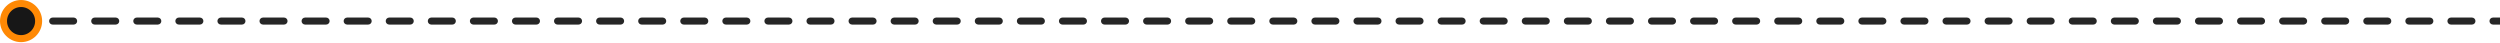
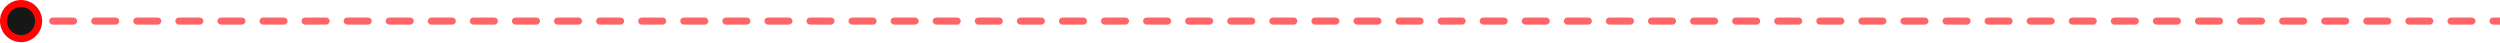
<svg xmlns="http://www.w3.org/2000/svg" width="712" height="12" viewBox="0 0 712 12" fill="none">
-   <path d="M713 7C713.552 7 714 6.552 714 6C714 5.448 713.552 5 713 5V7ZM6 11.333C8.946 11.333 11.333 8.946 11.333 6C11.333 3.054 8.946 0.667 6 0.667C3.054 0.667 0.667 3.054 0.667 6C0.667 8.946 3.054 11.333 6 11.333ZM8.996 7C9.548 7 9.996 6.552 9.996 6C9.996 5.448 9.548 5 8.996 5V7ZM14.987 5C14.435 5 13.987 5.448 13.987 6C13.987 6.552 14.435 7 14.987 7V5ZM20.979 7C21.531 7 21.979 6.552 21.979 6C21.979 5.448 21.531 5 20.979 5V7ZM26.97 5C26.418 5 25.97 5.448 25.97 6C25.97 6.552 26.418 7 26.97 7V5ZM32.962 7C33.514 7 33.962 6.552 33.962 6C33.962 5.448 33.514 5 32.962 5V7ZM38.953 5C38.401 5 37.953 5.448 37.953 6C37.953 6.552 38.401 7 38.953 7V5ZM44.945 7C45.497 7 45.945 6.552 45.945 6C45.945 5.448 45.497 5 44.945 5V7ZM50.936 5C50.384 5 49.936 5.448 49.936 6C49.936 6.552 50.384 7 50.936 7V5ZM56.928 7C57.48 7 57.928 6.552 57.928 6C57.928 5.448 57.48 5 56.928 5V7ZM62.919 5C62.367 5 61.919 5.448 61.919 6C61.919 6.552 62.367 7 62.919 7V5ZM68.911 7C69.463 7 69.911 6.552 69.911 6C69.911 5.448 69.463 5 68.911 5V7ZM74.903 5C74.35 5 73.903 5.448 73.903 6C73.903 6.552 74.35 7 74.903 7V5ZM80.894 7C81.446 7 81.894 6.552 81.894 6C81.894 5.448 81.446 5 80.894 5V7ZM86.886 5C86.333 5 85.886 5.448 85.886 6C85.886 6.552 86.333 7 86.886 7V5ZM92.877 7C93.429 7 93.877 6.552 93.877 6C93.877 5.448 93.429 5 92.877 5V7ZM98.869 5C98.316 5 97.869 5.448 97.869 6C97.869 6.552 98.316 7 98.869 7V5ZM104.86 7C105.412 7 105.86 6.552 105.86 6C105.86 5.448 105.412 5 104.86 5V7ZM110.852 5C110.299 5 109.852 5.448 109.852 6C109.852 6.552 110.299 7 110.852 7V5ZM116.843 7C117.395 7 117.843 6.552 117.843 6C117.843 5.448 117.395 5 116.843 5V7ZM122.835 5C122.282 5 121.835 5.448 121.835 6C121.835 6.552 122.282 7 122.835 7V5ZM128.826 7C129.379 7 129.826 6.552 129.826 6C129.826 5.448 129.379 5 128.826 5V7ZM134.818 5C134.266 5 133.818 5.448 133.818 6C133.818 6.552 134.266 7 134.818 7V5ZM140.809 7C141.362 7 141.809 6.552 141.809 6C141.809 5.448 141.362 5 140.809 5V7ZM146.801 5C146.249 5 145.801 5.448 145.801 6C145.801 6.552 146.249 7 146.801 7V5ZM152.792 7C153.345 7 153.792 6.552 153.792 6C153.792 5.448 153.345 5 152.792 5V7ZM158.784 5C158.232 5 157.784 5.448 157.784 6C157.784 6.552 158.232 7 158.784 7V5ZM164.775 7C165.328 7 165.775 6.552 165.775 6C165.775 5.448 165.328 5 164.775 5V7ZM170.767 5C170.215 5 169.767 5.448 169.767 6C169.767 6.552 170.215 7 170.767 7V5ZM176.758 7C177.311 7 177.758 6.552 177.758 6C177.758 5.448 177.311 5 176.758 5V7ZM182.75 5C182.198 5 181.75 5.448 181.75 6C181.75 6.552 182.198 7 182.75 7V5ZM188.742 7C189.294 7 189.742 6.552 189.742 6C189.742 5.448 189.294 5 188.742 5V7ZM194.733 5C194.181 5 193.733 5.448 193.733 6C193.733 6.552 194.181 7 194.733 7V5ZM200.725 7C201.277 7 201.725 6.552 201.725 6C201.725 5.448 201.277 5 200.725 5V7ZM206.716 5C206.164 5 205.716 5.448 205.716 6C205.716 6.552 206.164 7 206.716 7V5ZM212.708 7C213.26 7 213.708 6.552 213.708 6C213.708 5.448 213.26 5 212.708 5V7ZM218.699 5C218.147 5 217.699 5.448 217.699 6C217.699 6.552 218.147 7 218.699 7V5ZM224.691 7C225.243 7 225.691 6.552 225.691 6C225.691 5.448 225.243 5 224.691 5V7ZM230.682 5C230.13 5 229.682 5.448 229.682 6C229.682 6.552 230.13 7 230.682 7V5ZM236.674 7C237.226 7 237.674 6.552 237.674 6C237.674 5.448 237.226 5 236.674 5V7ZM242.665 5C242.113 5 241.665 5.448 241.665 6C241.665 6.552 242.113 7 242.665 7V5ZM248.657 7C249.209 7 249.657 6.552 249.657 6C249.657 5.448 249.209 5 248.657 5V7ZM254.648 5C254.096 5 253.648 5.448 253.648 6C253.648 6.552 254.096 7 254.648 7V5ZM260.64 7C261.192 7 261.64 6.552 261.64 6C261.64 5.448 261.192 5 260.64 5V7ZM266.631 5C266.079 5 265.631 5.448 265.631 6C265.631 6.552 266.079 7 266.631 7V5ZM272.623 7C273.175 7 273.623 6.552 273.623 6C273.623 5.448 273.175 5 272.623 5V7ZM278.615 5C278.062 5 277.615 5.448 277.615 6C277.615 6.552 278.062 7 278.615 7V5ZM284.606 7C285.158 7 285.606 6.552 285.606 6C285.606 5.448 285.158 5 284.606 5V7ZM290.598 5C290.045 5 289.598 5.448 289.598 6C289.598 6.552 290.045 7 290.598 7V5ZM296.589 7C297.141 7 297.589 6.552 297.589 6C297.589 5.448 297.141 5 296.589 5V7ZM302.581 5C302.028 5 301.581 5.448 301.581 6C301.581 6.552 302.028 7 302.581 7V5ZM308.572 7C309.124 7 309.572 6.552 309.572 6C309.572 5.448 309.124 5 308.572 5V7ZM314.564 5C314.011 5 313.564 5.448 313.564 6C313.564 6.552 314.011 7 314.564 7V5ZM320.555 7C321.107 7 321.555 6.552 321.555 6C321.555 5.448 321.107 5 320.555 5V7ZM326.547 5C325.994 5 325.547 5.448 325.547 6C325.547 6.552 325.994 7 326.547 7V5ZM332.538 7C333.09 7 333.538 6.552 333.538 6C333.538 5.448 333.09 5 332.538 5V7ZM338.53 5C337.977 5 337.53 5.448 337.53 6C337.53 6.552 337.977 7 338.53 7V5ZM344.521 7C345.073 7 345.521 6.552 345.521 6C345.521 5.448 345.073 5 344.521 5V7ZM350.513 5C349.96 5 349.513 5.448 349.513 6C349.513 6.552 349.96 7 350.513 7V5ZM356.504 7C357.056 7 357.504 6.552 357.504 6C357.504 5.448 357.056 5 356.504 5V7ZM362.496 5C361.943 5 361.496 5.448 361.496 6C361.496 6.552 361.943 7 362.496 7V5ZM368.487 7C369.04 7 369.487 6.552 369.487 6C369.487 5.448 369.04 5 368.487 5V7ZM374.479 5C373.926 5 373.479 5.448 373.479 6C373.479 6.552 373.926 7 374.479 7V5ZM380.47 7C381.023 7 381.47 6.552 381.47 6C381.47 5.448 381.023 5 380.47 5V7ZM386.462 5C385.909 5 385.462 5.448 385.462 6C385.462 6.552 385.909 7 386.462 7V5ZM392.453 7C393.006 7 393.453 6.552 393.453 6C393.453 5.448 393.006 5 392.453 5V7ZM398.445 5C397.893 5 397.445 5.448 397.445 6C397.445 6.552 397.893 7 398.445 7V5ZM404.436 7C404.989 7 405.436 6.552 405.436 6C405.436 5.448 404.989 5 404.436 5V7ZM410.428 5C409.876 5 409.428 5.448 409.428 6C409.428 6.552 409.876 7 410.428 7V5ZM416.419 7C416.972 7 417.419 6.552 417.419 6C417.419 5.448 416.972 5 416.419 5V7ZM422.411 5C421.859 5 421.411 5.448 421.411 6C421.411 6.552 421.859 7 422.411 7V5ZM428.402 7C428.955 7 429.402 6.552 429.402 6C429.402 5.448 428.955 5 428.402 5V7ZM434.394 5C433.842 5 433.394 5.448 433.394 6C433.394 6.552 433.842 7 434.394 7V5ZM440.385 7C440.938 7 441.385 6.552 441.385 6C441.385 5.448 440.938 5 440.385 5V7ZM446.377 5C445.825 5 445.377 5.448 445.377 6C445.377 6.552 445.825 7 446.377 7V5ZM452.368 7C452.921 7 453.368 6.552 453.368 6C453.368 5.448 452.921 5 452.368 5V7ZM458.36 5C457.808 5 457.36 5.448 457.36 6C457.36 6.552 457.808 7 458.36 7V5ZM464.352 7C464.904 7 465.352 6.552 465.352 6C465.352 5.448 464.904 5 464.352 5V7ZM470.343 5C469.791 5 469.343 5.448 469.343 6C469.343 6.552 469.791 7 470.343 7V5ZM476.335 7C476.887 7 477.335 6.552 477.335 6C477.335 5.448 476.887 5 476.335 5V7ZM482.326 5C481.774 5 481.326 5.448 481.326 6C481.326 6.552 481.774 7 482.326 7V5ZM488.318 7C488.87 7 489.318 6.552 489.318 6C489.318 5.448 488.87 5 488.318 5V7ZM494.309 5C493.757 5 493.309 5.448 493.309 6C493.309 6.552 493.757 7 494.309 7V5ZM500.301 7C500.853 7 501.301 6.552 501.301 6C501.301 5.448 500.853 5 500.301 5V7ZM506.292 5C505.74 5 505.292 5.448 505.292 6C505.292 6.552 505.74 7 506.292 7V5ZM512.284 7C512.836 7 513.284 6.552 513.284 6C513.284 5.448 512.836 5 512.284 5V7ZM518.275 5C517.723 5 517.275 5.448 517.275 6C517.275 6.552 517.723 7 518.275 7V5ZM524.267 7C524.819 7 525.267 6.552 525.267 6C525.267 5.448 524.819 5 524.267 5V7ZM530.258 5C529.706 5 529.258 5.448 529.258 6C529.258 6.552 529.706 7 530.258 7V5ZM536.25 7C536.802 7 537.25 6.552 537.25 6C537.25 5.448 536.802 5 536.25 5V7ZM542.241 5C541.689 5 541.241 5.448 541.241 6C541.241 6.552 541.689 7 542.241 7V5ZM548.233 7C548.785 7 549.233 6.552 549.233 6C549.233 5.448 548.785 5 548.233 5V7ZM554.224 5C553.672 5 553.224 5.448 553.224 6C553.224 6.552 553.672 7 554.224 7V5ZM560.216 7C560.768 7 561.216 6.552 561.216 6C561.216 5.448 560.768 5 560.216 5V7ZM566.207 5C565.655 5 565.207 5.448 565.207 6C565.207 6.552 565.655 7 566.207 7V5ZM572.199 7C572.751 7 573.199 6.552 573.199 6C573.199 5.448 572.751 5 572.199 5V7ZM578.19 5C577.638 5 577.19 5.448 577.19 6C577.19 6.552 577.638 7 578.19 7V5ZM584.182 7C584.734 7 585.182 6.552 585.182 6C585.182 5.448 584.734 5 584.182 5V7ZM590.173 5C589.621 5 589.173 5.448 589.173 6C589.173 6.552 589.621 7 590.173 7V5ZM596.165 7C596.717 7 597.165 6.552 597.165 6C597.165 5.448 596.717 5 596.165 5V7ZM602.156 5C601.604 5 601.156 5.448 601.156 6C601.156 6.552 601.604 7 602.156 7V5ZM608.148 7C608.7 7 609.148 6.552 609.148 6C609.148 5.448 608.7 5 608.148 5V7ZM614.139 5C613.587 5 613.139 5.448 613.139 6C613.139 6.552 613.587 7 614.139 7V5ZM620.131 7C620.683 7 621.131 6.552 621.131 6C621.131 5.448 620.683 5 620.131 5V7ZM626.122 5C625.57 5 625.122 5.448 625.122 6C625.122 6.552 625.57 7 626.122 7V5ZM632.114 7C632.666 7 633.114 6.552 633.114 6C633.114 5.448 632.666 5 632.114 5V7ZM638.105 5C637.553 5 637.105 5.448 637.105 6C637.105 6.552 637.553 7 638.105 7V5ZM644.097 7C644.649 7 645.097 6.552 645.097 6C645.097 5.448 644.649 5 644.097 5V7ZM650.089 5C649.536 5 649.089 5.448 649.089 6C649.089 6.552 649.536 7 650.089 7V5ZM656.08 7C656.632 7 657.08 6.552 657.08 6C657.08 5.448 656.632 5 656.08 5V7ZM662.072 5C661.519 5 661.072 5.448 661.072 6C661.072 6.552 661.519 7 662.072 7V5ZM668.063 7C668.615 7 669.063 6.552 669.063 6C669.063 5.448 668.615 5 668.063 5V7ZM674.055 5C673.502 5 673.055 5.448 673.055 6C673.055 6.552 673.502 7 674.055 7V5ZM680.046 7C680.598 7 681.046 6.552 681.046 6C681.046 5.448 680.598 5 680.046 5V7ZM686.038 5C685.485 5 685.038 5.448 685.038 6C685.038 6.552 685.485 7 686.038 7V5ZM692.029 7C692.581 7 693.029 6.552 693.029 6C693.029 5.448 692.581 5 692.029 5V7ZM698.021 5C697.468 5 697.021 5.448 697.021 6C697.021 6.552 697.468 7 698.021 7V5ZM704.012 7C704.564 7 705.012 6.552 705.012 6C705.012 5.448 704.564 5 704.012 5V7ZM710.004 5C709.451 5 709.004 5.448 709.004 6C709.004 6.552 709.451 7 710.004 7V5ZM6 7L8.996 7V5L6 5V7ZM14.987 7L20.979 7V5L14.987 5V7ZM26.97 7L32.962 7V5L26.97 5V7ZM38.953 7L44.945 7V5L38.953 5V7ZM50.936 7L56.928 7V5L50.936 5V7ZM62.919 7L68.911 7V5L62.919 5V7ZM74.903 7L80.894 7V5L74.903 5V7ZM86.886 7L92.877 7V5L86.886 5V7ZM98.869 7L104.86 7V5L98.869 5V7ZM110.852 7L116.843 7V5L110.852 5V7ZM122.835 7L128.826 7V5L122.835 5V7ZM134.818 7L140.809 7V5L134.818 5V7ZM146.801 7L152.792 7V5L146.801 5V7ZM158.784 7L164.775 7V5L158.784 5V7ZM170.767 7L176.758 7V5L170.767 5V7ZM182.75 7L188.742 7V5L182.75 5V7ZM194.733 7L200.725 7V5L194.733 5V7ZM206.716 7L212.708 7V5L206.716 5V7ZM218.699 7L224.691 7V5L218.699 5V7ZM230.682 7L236.674 7V5L230.682 5V7ZM242.665 7L248.657 7V5L242.665 5V7ZM254.648 7L260.64 7V5L254.648 5V7ZM266.631 7L272.623 7V5L266.631 5V7ZM278.615 7L284.606 7V5L278.615 5V7ZM290.598 7L296.589 7V5L290.598 5V7ZM302.581 7L308.572 7V5L302.581 5V7ZM314.564 7L320.555 7V5L314.564 5V7ZM326.547 7L332.538 7V5L326.547 5V7ZM338.53 7L344.521 7V5L338.53 5V7ZM350.513 7L356.504 7V5L350.513 5V7ZM362.496 7L368.487 7V5L362.496 5V7ZM374.479 7L380.47 7V5L374.479 5V7ZM386.462 7L392.453 7V5L386.462 5V7ZM398.445 7L404.436 7V5L398.445 5V7ZM410.428 7L416.419 7V5L410.428 5V7ZM422.411 7L428.402 7V5L422.411 5V7ZM434.394 7L440.385 7V5L434.394 5V7ZM446.377 7L452.368 7V5L446.377 5V7ZM458.36 7L464.352 7V5L458.36 5V7ZM470.343 7L476.335 7V5L470.343 5V7ZM482.326 7L488.318 7V5L482.326 5V7ZM494.309 7L500.301 7V5L494.309 5V7ZM506.292 7L512.284 7V5L506.292 5V7ZM518.275 7L524.267 7V5L518.275 5V7ZM530.258 7L536.25 7V5L530.258 5V7ZM542.241 7L548.233 7V5L542.241 5V7ZM554.224 7L560.216 7V5L554.224 5V7ZM566.207 7L572.199 7V5L566.207 5V7ZM578.19 7L584.182 7V5L578.19 5V7ZM590.173 7L596.165 7V5L590.173 5V7ZM602.156 7L608.148 7V5L602.156 5V7ZM614.139 7L620.131 7V5L614.139 5V7ZM626.122 7L632.114 7V5L626.122 5V7ZM638.105 7L644.097 7V5L638.105 5V7ZM650.089 7L656.08 7V5L650.089 5V7ZM662.072 7L668.063 7V5L662.072 5V7ZM674.055 7L680.046 7V5L674.055 5V7ZM686.038 7L692.029 7V5L686.038 5V7ZM698.021 7L704.012 7V5L698.021 5V7ZM710.004 7L713 7V5L710.004 5V7Z" fill="#262626" />
-   <rect x="-1" y="1" width="10" height="10" rx="5" transform="matrix(-1 0 0 1 10 0)" fill="#171717" stroke="#FF8904" stroke-width="2" />
+   <path d="M713 7C713.552 7 714 6.552 714 6C714 5.448 713.552 5 713 5V7ZM6 11.333C8.946 11.333 11.333 8.946 11.333 6C11.333 3.054 8.946 0.667 6 0.667C3.054 0.667 0.667 3.054 0.667 6C0.667 8.946 3.054 11.333 6 11.333ZM8.996 7C9.548 7 9.996 6.552 9.996 6C9.996 5.448 9.548 5 8.996 5V7ZM14.987 5C14.435 5 13.987 5.448 13.987 6C13.987 6.552 14.435 7 14.987 7V5ZM20.979 7C21.531 7 21.979 6.552 21.979 6C21.979 5.448 21.531 5 20.979 5V7ZM26.97 5C26.418 5 25.97 5.448 25.97 6C25.97 6.552 26.418 7 26.97 7V5ZM32.962 7C33.514 7 33.962 6.552 33.962 6C33.962 5.448 33.514 5 32.962 5V7ZM38.953 5C38.401 5 37.953 5.448 37.953 6C37.953 6.552 38.401 7 38.953 7V5ZM44.945 7C45.497 7 45.945 6.552 45.945 6C45.945 5.448 45.497 5 44.945 5V7ZM50.936 5C50.384 5 49.936 5.448 49.936 6C49.936 6.552 50.384 7 50.936 7V5ZM56.928 7C57.48 7 57.928 6.552 57.928 6C57.928 5.448 57.48 5 56.928 5V7ZM62.919 5C62.367 5 61.919 5.448 61.919 6C61.919 6.552 62.367 7 62.919 7V5ZM68.911 7C69.463 7 69.911 6.552 69.911 6C69.911 5.448 69.463 5 68.911 5V7ZM74.903 5C74.35 5 73.903 5.448 73.903 6C73.903 6.552 74.35 7 74.903 7V5ZM80.894 7C81.446 7 81.894 6.552 81.894 6C81.894 5.448 81.446 5 80.894 5V7ZM86.886 5C86.333 5 85.886 5.448 85.886 6C85.886 6.552 86.333 7 86.886 7V5ZM92.877 7C93.429 7 93.877 6.552 93.877 6C93.877 5.448 93.429 5 92.877 5V7ZM98.869 5C98.316 5 97.869 5.448 97.869 6C97.869 6.552 98.316 7 98.869 7V5ZM104.86 7C105.412 7 105.86 6.552 105.86 6C105.86 5.448 105.412 5 104.86 5V7ZM110.852 5C110.299 5 109.852 5.448 109.852 6C109.852 6.552 110.299 7 110.852 7V5ZM116.843 7C117.395 7 117.843 6.552 117.843 6C117.843 5.448 117.395 5 116.843 5V7ZM122.835 5C122.282 5 121.835 5.448 121.835 6C121.835 6.552 122.282 7 122.835 7V5ZM128.826 7C129.379 7 129.826 6.552 129.826 6C129.826 5.448 129.379 5 128.826 5V7ZM134.818 5C134.266 5 133.818 5.448 133.818 6C133.818 6.552 134.266 7 134.818 7V5ZM140.809 7C141.362 7 141.809 6.552 141.809 6C141.809 5.448 141.362 5 140.809 5V7ZM146.801 5C146.249 5 145.801 5.448 145.801 6C145.801 6.552 146.249 7 146.801 7V5ZM152.792 7C153.345 7 153.792 6.552 153.792 6C153.792 5.448 153.345 5 152.792 5V7ZM158.784 5C158.232 5 157.784 5.448 157.784 6C157.784 6.552 158.232 7 158.784 7V5ZM164.775 7C165.328 7 165.775 6.552 165.775 6C165.775 5.448 165.328 5 164.775 5V7ZM170.767 5C170.215 5 169.767 5.448 169.767 6C169.767 6.552 170.215 7 170.767 7V5ZM176.758 7C177.311 7 177.758 6.552 177.758 6C177.758 5.448 177.311 5 176.758 5V7ZM182.75 5C182.198 5 181.75 5.448 181.75 6C181.75 6.552 182.198 7 182.75 7V5ZM188.742 7C189.294 7 189.742 6.552 189.742 6C189.742 5.448 189.294 5 188.742 5V7ZM194.733 5C194.181 5 193.733 5.448 193.733 6C193.733 6.552 194.181 7 194.733 7V5ZM200.725 7C201.277 7 201.725 6.552 201.725 6C201.725 5.448 201.277 5 200.725 5V7ZM206.716 5C206.164 5 205.716 5.448 205.716 6C205.716 6.552 206.164 7 206.716 7V5ZM212.708 7C213.26 7 213.708 6.552 213.708 6C213.708 5.448 213.26 5 212.708 5V7ZM218.699 5C218.147 5 217.699 5.448 217.699 6C217.699 6.552 218.147 7 218.699 7V5ZM224.691 7C225.243 7 225.691 6.552 225.691 6C225.691 5.448 225.243 5 224.691 5V7ZM230.682 5C230.13 5 229.682 5.448 229.682 6C229.682 6.552 230.13 7 230.682 7V5ZM236.674 7C237.226 7 237.674 6.552 237.674 6C237.674 5.448 237.226 5 236.674 5V7ZM242.665 5C242.113 5 241.665 5.448 241.665 6C241.665 6.552 242.113 7 242.665 7V5ZM248.657 7C249.209 7 249.657 6.552 249.657 6C249.657 5.448 249.209 5 248.657 5V7ZM254.648 5C254.096 5 253.648 5.448 253.648 6C253.648 6.552 254.096 7 254.648 7V5ZM260.64 7C261.192 7 261.64 6.552 261.64 6C261.64 5.448 261.192 5 260.64 5V7ZM266.631 5C266.079 5 265.631 5.448 265.631 6C265.631 6.552 266.079 7 266.631 7V5ZM272.623 7C273.175 7 273.623 6.552 273.623 6C273.623 5.448 273.175 5 272.623 5V7ZM278.615 5C278.062 5 277.615 5.448 277.615 6C277.615 6.552 278.062 7 278.615 7V5ZM284.606 7C285.158 7 285.606 6.552 285.606 6C285.606 5.448 285.158 5 284.606 5V7ZM290.598 5C290.045 5 289.598 5.448 289.598 6C289.598 6.552 290.045 7 290.598 7V5ZM296.589 7C297.141 7 297.589 6.552 297.589 6C297.589 5.448 297.141 5 296.589 5V7ZM302.581 5C302.028 5 301.581 5.448 301.581 6C301.581 6.552 302.028 7 302.581 7V5ZM308.572 7C309.124 7 309.572 6.552 309.572 6C309.572 5.448 309.124 5 308.572 5V7ZM314.564 5C314.011 5 313.564 5.448 313.564 6C313.564 6.552 314.011 7 314.564 7V5ZM320.555 7C321.107 7 321.555 6.552 321.555 6C321.555 5.448 321.107 5 320.555 5V7ZM326.547 5C325.994 5 325.547 5.448 325.547 6C325.547 6.552 325.994 7 326.547 7V5ZM332.538 7C333.09 7 333.538 6.552 333.538 6C333.538 5.448 333.09 5 332.538 5V7ZM338.53 5C337.977 5 337.53 5.448 337.53 6C337.53 6.552 337.977 7 338.53 7V5ZM344.521 7C345.073 7 345.521 6.552 345.521 6C345.521 5.448 345.073 5 344.521 5V7ZM350.513 5C349.96 5 349.513 5.448 349.513 6C349.513 6.552 349.96 7 350.513 7V5ZM356.504 7C357.056 7 357.504 6.552 357.504 6C357.504 5.448 357.056 5 356.504 5V7ZM362.496 5C361.943 5 361.496 5.448 361.496 6C361.496 6.552 361.943 7 362.496 7V5ZM368.487 7C369.04 7 369.487 6.552 369.487 6C369.487 5.448 369.04 5 368.487 5V7ZM374.479 5C373.926 5 373.479 5.448 373.479 6C373.479 6.552 373.926 7 374.479 7V5ZM380.47 7C381.023 7 381.47 6.552 381.47 6C381.47 5.448 381.023 5 380.47 5V7ZM386.462 5C385.909 5 385.462 5.448 385.462 6C385.462 6.552 385.909 7 386.462 7V5ZM392.453 7C393.006 7 393.453 6.552 393.453 6C393.453 5.448 393.006 5 392.453 5V7ZM398.445 5C397.893 5 397.445 5.448 397.445 6C397.445 6.552 397.893 7 398.445 7V5ZM404.436 7C404.989 7 405.436 6.552 405.436 6C405.436 5.448 404.989 5 404.436 5V7ZM410.428 5C409.876 5 409.428 5.448 409.428 6C409.428 6.552 409.876 7 410.428 7V5ZM416.419 7C416.972 7 417.419 6.552 417.419 6C417.419 5.448 416.972 5 416.419 5V7ZM422.411 5C421.859 5 421.411 5.448 421.411 6C421.411 6.552 421.859 7 422.411 7V5ZM428.402 7C428.955 7 429.402 6.552 429.402 6C429.402 5.448 428.955 5 428.402 5V7ZM434.394 5C433.842 5 433.394 5.448 433.394 6C433.394 6.552 433.842 7 434.394 7V5ZM440.385 7C440.938 7 441.385 6.552 441.385 6C441.385 5.448 440.938 5 440.385 5V7ZM446.377 5C445.825 5 445.377 5.448 445.377 6C445.377 6.552 445.825 7 446.377 7V5ZM452.368 7C452.921 7 453.368 6.552 453.368 6C453.368 5.448 452.921 5 452.368 5V7ZM458.36 5C457.808 5 457.36 5.448 457.36 6C457.36 6.552 457.808 7 458.36 7V5ZM464.352 7C464.904 7 465.352 6.552 465.352 6C465.352 5.448 464.904 5 464.352 5V7ZM470.343 5C469.791 5 469.343 5.448 469.343 6C469.343 6.552 469.791 7 470.343 7V5ZM476.335 7C476.887 7 477.335 6.552 477.335 6C477.335 5.448 476.887 5 476.335 5V7ZM482.326 5C481.774 5 481.326 5.448 481.326 6C481.326 6.552 481.774 7 482.326 7V5ZM488.318 7C488.87 7 489.318 6.552 489.318 6C489.318 5.448 488.87 5 488.318 5V7ZM494.309 5C493.757 5 493.309 5.448 493.309 6C493.309 6.552 493.757 7 494.309 7V5ZM500.301 7C500.853 7 501.301 6.552 501.301 6C501.301 5.448 500.853 5 500.301 5V7ZM506.292 5C505.74 5 505.292 5.448 505.292 6C505.292 6.552 505.74 7 506.292 7V5ZM512.284 7C512.836 7 513.284 6.552 513.284 6C513.284 5.448 512.836 5 512.284 5V7ZM518.275 5C517.723 5 517.275 5.448 517.275 6C517.275 6.552 517.723 7 518.275 7V5ZM524.267 7C524.819 7 525.267 6.552 525.267 6C525.267 5.448 524.819 5 524.267 5V7ZM530.258 5C529.706 5 529.258 5.448 529.258 6C529.258 6.552 529.706 7 530.258 7V5ZM536.25 7C536.802 7 537.25 6.552 537.25 6C537.25 5.448 536.802 5 536.25 5V7ZM542.241 5C541.689 5 541.241 5.448 541.241 6C541.241 6.552 541.689 7 542.241 7V5ZM548.233 7C548.785 7 549.233 6.552 549.233 6C549.233 5.448 548.785 5 548.233 5V7ZM554.224 5C553.672 5 553.224 5.448 553.224 6C553.224 6.552 553.672 7 554.224 7V5ZM560.216 7C560.768 7 561.216 6.552 561.216 6C561.216 5.448 560.768 5 560.216 5V7ZM566.207 5C565.655 5 565.207 5.448 565.207 6C565.207 6.552 565.655 7 566.207 7V5ZM572.199 7C572.751 7 573.199 6.552 573.199 6C573.199 5.448 572.751 5 572.199 5V7ZM578.19 5C577.638 5 577.19 5.448 577.19 6C577.19 6.552 577.638 7 578.19 7V5ZM584.182 7C584.734 7 585.182 6.552 585.182 6C585.182 5.448 584.734 5 584.182 5V7ZM590.173 5C589.621 5 589.173 5.448 589.173 6C589.173 6.552 589.621 7 590.173 7V5ZM596.165 7C596.717 7 597.165 6.552 597.165 6C597.165 5.448 596.717 5 596.165 5V7ZM602.156 5C601.604 5 601.156 5.448 601.156 6C601.156 6.552 601.604 7 602.156 7V5ZM608.148 7C608.7 7 609.148 6.552 609.148 6C609.148 5.448 608.7 5 608.148 5V7ZM614.139 5C613.587 5 613.139 5.448 613.139 6C613.139 6.552 613.587 7 614.139 7V5ZM620.131 7C620.683 7 621.131 6.552 621.131 6C621.131 5.448 620.683 5 620.131 5V7ZM626.122 5C625.57 5 625.122 5.448 625.122 6C625.122 6.552 625.57 7 626.122 7V5ZM632.114 7C632.666 7 633.114 6.552 633.114 6C633.114 5.448 632.666 5 632.114 5V7ZM638.105 5C637.553 5 637.105 5.448 637.105 6C637.105 6.552 637.553 7 638.105 7V5ZM644.097 7C644.649 7 645.097 6.552 645.097 6C645.097 5.448 644.649 5 644.097 5V7ZM650.089 5C649.536 5 649.089 5.448 649.089 6C649.089 6.552 649.536 7 650.089 7V5ZM656.08 7C656.632 7 657.08 6.552 657.08 6C657.08 5.448 656.632 5 656.08 5V7ZM662.072 5C661.519 5 661.072 5.448 661.072 6C661.072 6.552 661.519 7 662.072 7V5ZM668.063 7C668.615 7 669.063 6.552 669.063 6C669.063 5.448 668.615 5 668.063 5V7ZM674.055 5C673.502 5 673.055 5.448 673.055 6C673.055 6.552 673.502 7 674.055 7V5ZM680.046 7C680.598 7 681.046 6.552 681.046 6C681.046 5.448 680.598 5 680.046 5V7ZM686.038 5C685.485 5 685.038 5.448 685.038 6C685.038 6.552 685.485 7 686.038 7V5ZM692.029 7C692.581 7 693.029 6.552 693.029 6C693.029 5.448 692.581 5 692.029 5V7ZM698.021 5C697.468 5 697.021 5.448 697.021 6C697.021 6.552 697.468 7 698.021 7V5ZM704.012 7C704.564 7 705.012 6.552 705.012 6C705.012 5.448 704.564 5 704.012 5V7ZM710.004 5C709.451 5 709.004 5.448 709.004 6C709.004 6.552 709.451 7 710.004 7V5ZM6 7L8.996 7V5L6 5V7ZM14.987 7L20.979 7V5L14.987 5V7ZM26.97 7L32.962 7V5L26.97 5V7ZM38.953 7L44.945 7V5L38.953 5V7ZM50.936 7L56.928 7V5L50.936 5V7ZM62.919 7L68.911 7V5L62.919 5V7ZM74.903 7L80.894 7V5L74.903 5V7ZM86.886 7L92.877 7V5L86.886 5V7ZM98.869 7L104.86 7V5L98.869 5V7ZM110.852 7L116.843 7V5L110.852 5V7ZM122.835 7L128.826 7V5L122.835 5V7ZM134.818 7L140.809 7V5L134.818 5V7ZM146.801 7L152.792 7V5L146.801 5V7ZM158.784 7L164.775 7V5L158.784 5V7ZM170.767 7L176.758 7V5L170.767 5V7ZM182.75 7L188.742 7V5L182.75 5V7ZM194.733 7L200.725 7V5L194.733 5V7ZM206.716 7L212.708 7V5L206.716 5V7ZM218.699 7L224.691 7V5L218.699 5V7ZM230.682 7L236.674 7V5L230.682 5V7ZM242.665 7L248.657 7V5L242.665 5V7ZM254.648 7L260.64 7V5L254.648 5V7ZM266.631 7L272.623 7V5L266.631 5V7ZM278.615 7L284.606 7V5L278.615 5V7ZM290.598 7L296.589 7V5L290.598 5V7ZM302.581 7L308.572 7V5L302.581 5V7ZM314.564 7L320.555 7V5L314.564 5V7ZM326.547 7L332.538 7V5L326.547 5V7ZM338.53 7L344.521 7V5L338.53 5V7ZM350.513 7L356.504 7V5L350.513 5V7ZM362.496 7L368.487 7V5L362.496 5V7ZM374.479 7L380.47 7V5L374.479 5V7ZM386.462 7L392.453 7V5L386.462 5V7ZM398.445 7L404.436 7V5L398.445 5V7ZM410.428 7L416.419 7V5L410.428 5V7ZM422.411 7L428.402 7V5L422.411 5V7ZM434.394 7L440.385 7V5L434.394 5V7ZM446.377 7L452.368 7V5L446.377 5V7ZM458.36 7L464.352 7V5L458.36 5V7ZM470.343 7L476.335 7V5L470.343 5V7ZM482.326 7L488.318 7V5L482.326 5V7ZM494.309 7L500.301 7V5L494.309 5V7ZM506.292 7L512.284 7V5L506.292 5V7ZM518.275 7L524.267 7V5L518.275 5V7ZM530.258 7L536.25 7V5L530.258 5V7ZM542.241 7L548.233 7V5L542.241 5V7ZM554.224 7L560.216 7V5L554.224 5V7ZM566.207 7L572.199 7V5L566.207 5V7ZM578.19 7L584.182 7V5L578.19 5V7ZM590.173 7L596.165 7V5L590.173 5V7ZM602.156 7L608.148 7V5L602.156 5V7ZM614.139 7L620.131 7V5L614.139 5V7ZM626.122 7L632.114 7V5L626.122 5V7ZM638.105 7L644.097 7V5L638.105 5V7ZM650.089 7L656.08 7V5L650.089 5V7ZM662.072 7L668.063 7V5L662.072 5V7ZM674.055 7L680.046 7V5L674.055 5V7ZM686.038 7L692.029 7V5L686.038 5V7ZM698.021 7L704.012 7V5L698.021 5V7ZM710.004 7L713 7V5L710.004 5V7Z" fill="#ff6467" />
+   <rect x="-1" y="1" width="10" height="10" rx="5" transform="matrix(-1 0 0 1 10 0)" fill="#171717" stroke="#ff0404" stroke-width="2" />
</svg>
